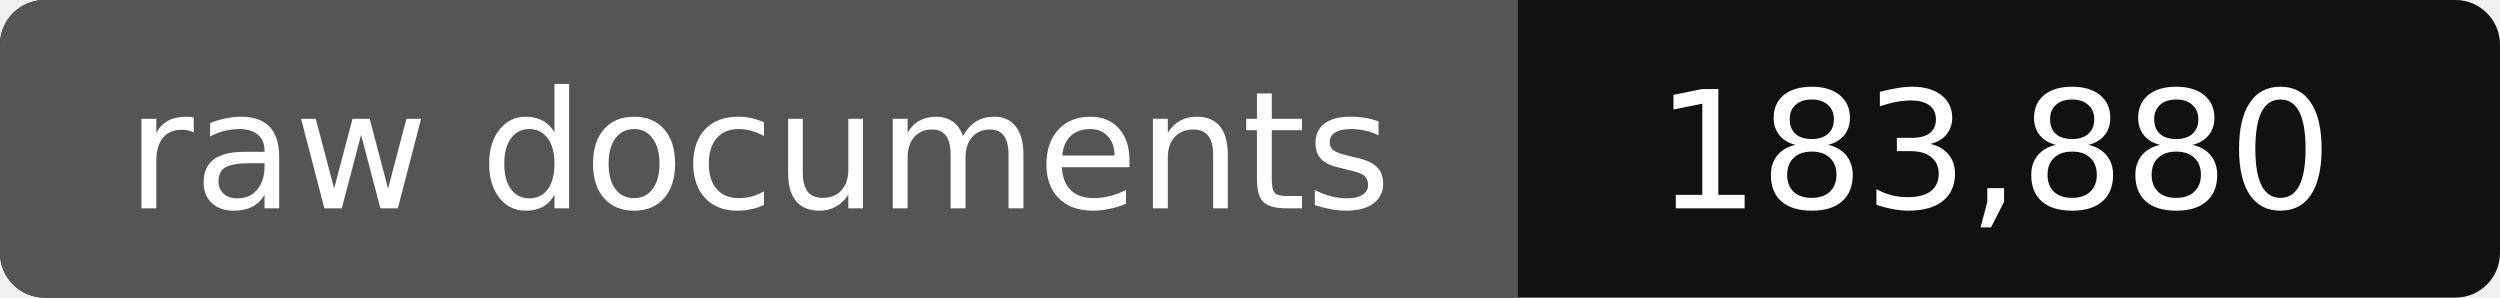
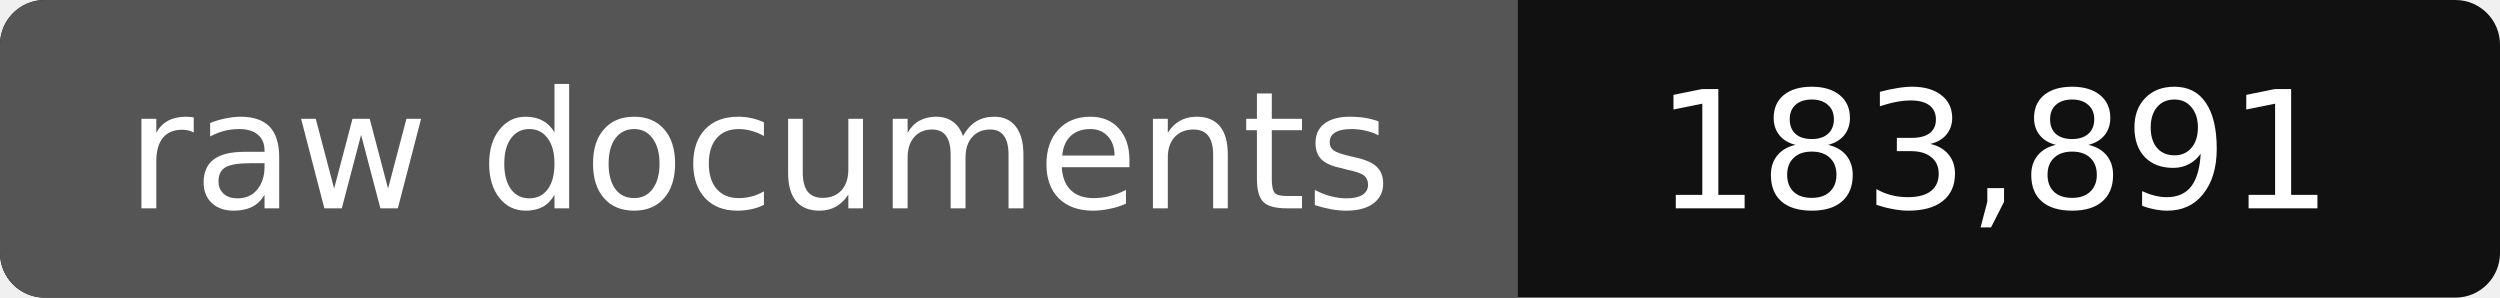
- <svg xmlns="http://www.w3.org/2000/svg" width="168" height="20" role="img" aria-label="raw documents: 183,880">
+ <svg xmlns="http://www.w3.org/2000/svg" width="168" height="20" role="img" aria-label="raw documents: 183,891">
  <rect width="168" height="20" rx="3" fill="#111" />
  <path fill="#555" d="M3 0h99v20H3a3 3 0 0 1-3-3V3a3 3 0 0 1 3-3z" />
  <g fill="#fff" text-anchor="middle" font-family="Verdana,DejaVu Sans,sans-serif" font-size="11">
    <text x="51" y="14">raw documents</text>
-     <text x="134" y="14">183,880</text>
+     <text x="134" y="14">183,891</text>
  </g>
</svg>
